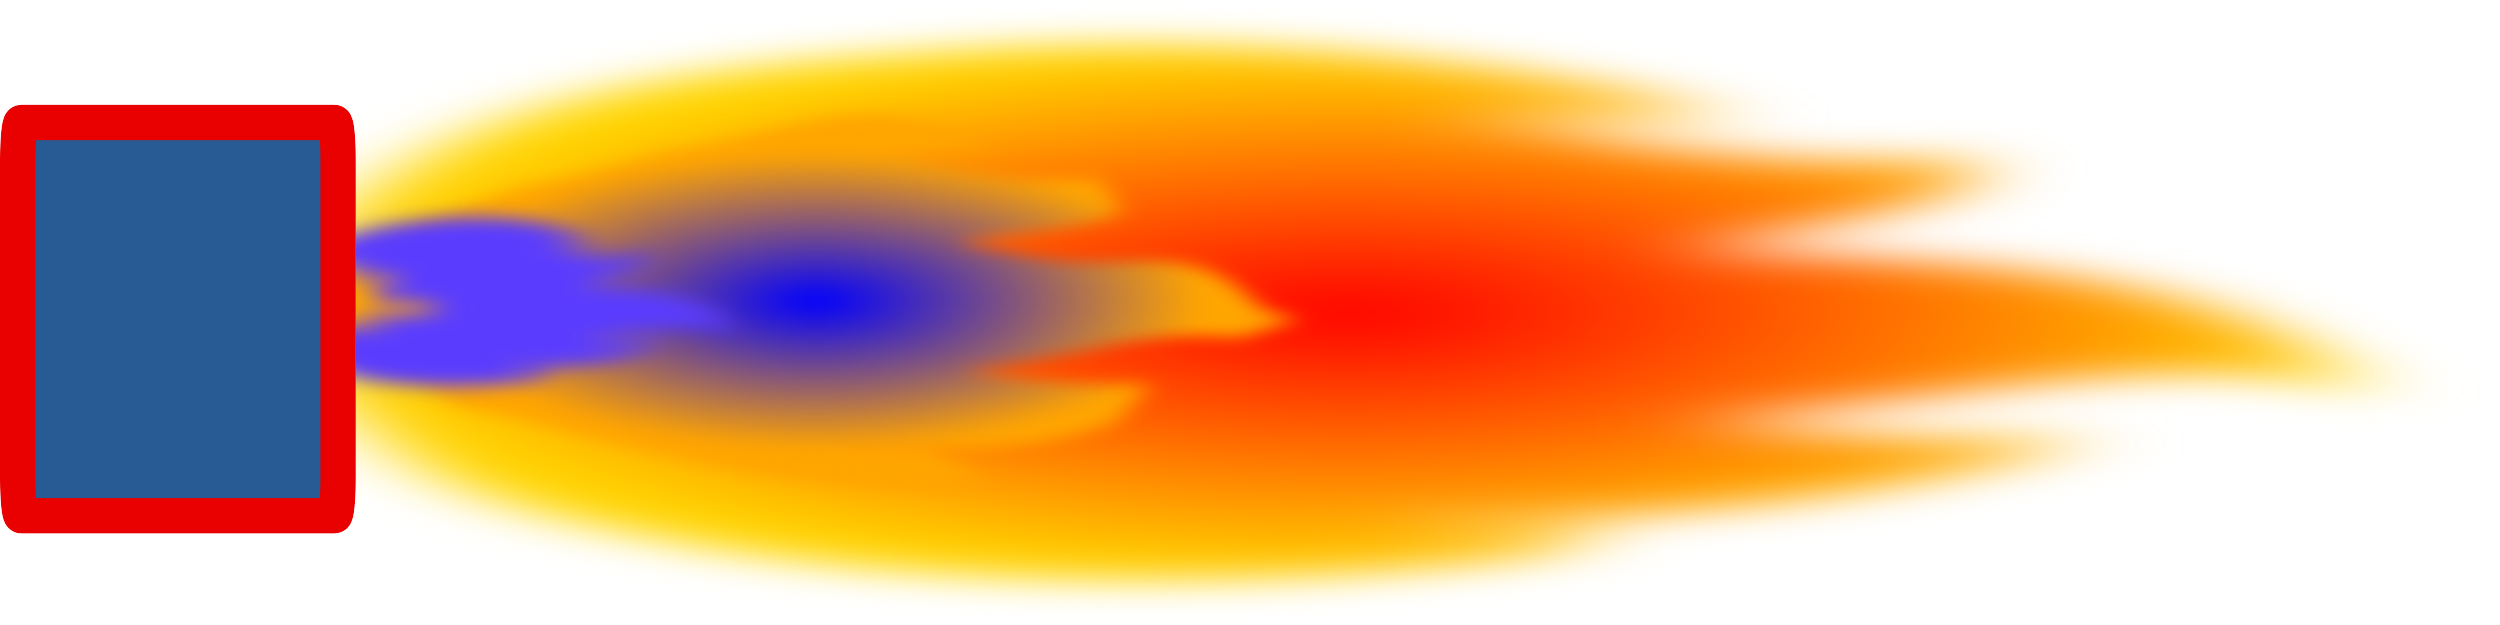
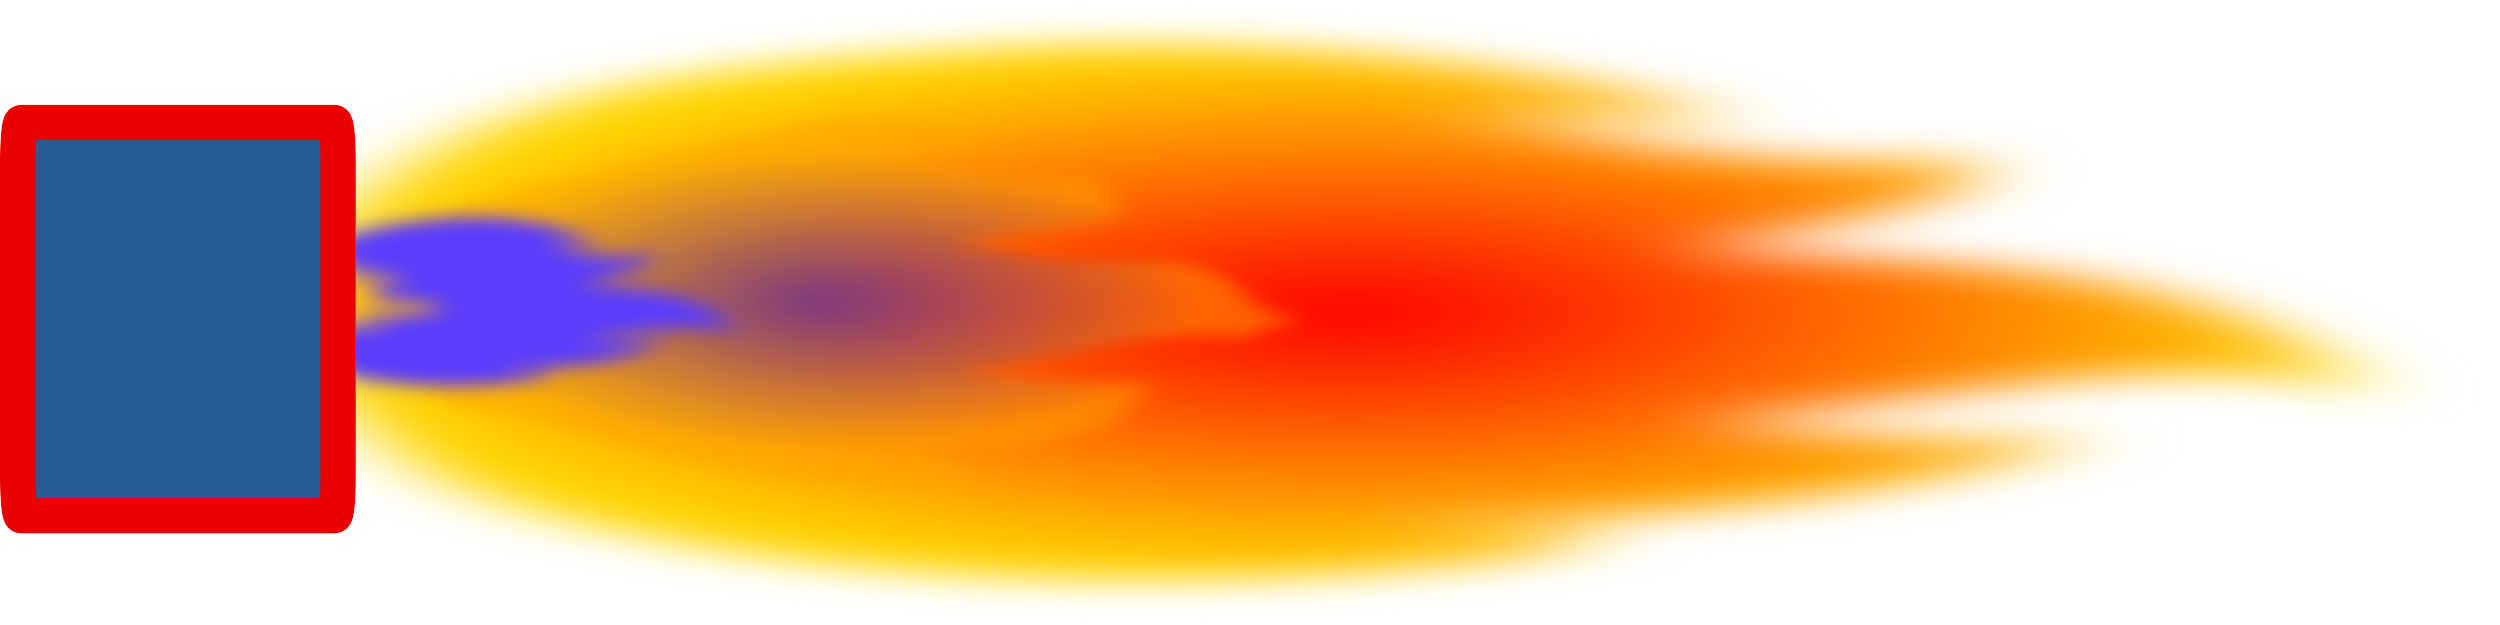
- <svg xmlns="http://www.w3.org/2000/svg" xmlns:xlink="http://www.w3.org/1999/xlink" version="1.1" id="test-anime" wigth="156" height="39" viewBox="0 0 156 39" xml:space="preserve" width="156">
+ <svg xmlns="http://www.w3.org/2000/svg" xmlns:xlink="http://www.w3.org/1999/xlink" version="1.1" id="test-anime" wigth="156" height="39" viewBox="0 0 156 39" xml:space="preserve">
  <defs id="defs4">
-     <radialGradient id="Gradient1" cx="0.5" cy="0.5" fx="0.5" fy="0.5" r="0.5">
+     <radialGradient id="Gradient1" cx="50%" cy="50%" fx="50%" fy="50%" r=".5">
      <animate attributeType="XML" attributeName="fy" begin="0s;path130.end" dur="1s" values="0%;100%;0%" repeatCount="indefinite"> </animate>
      <stop offset="0%" stop-color="red" id="stop1"> </stop>
      <stop offset="100%" stop-color="gold" id="stop2"> </stop>
    </radialGradient>
-     <radialGradient id="Gradient2" cx="0.5" cy="0.5" fx="0.5" fy="0.5" r="0.4">
+     <radialGradient id="Gradient2" cx="50%" cy="50%" fx="50%" fy="50%" r=".4">
      <animate attributeName="fy" attributeType="XML" dur="0.5s" values="0%;100%;0%" repeatCount="indefinite"> </animate>
      <stop offset="0%" stop-color="blue" id="stop3"> </stop>
      <stop offset="100%" stop-color="orange" id="stop4"> </stop>
    </radialGradient>
    <filter style="color-interpolation-filters:sRGB" id="filter4" x="-0.074" y="-0.131" width="1.148" height="1.263">
      <feGaussianBlur stdDeviation="0.301" id="feGaussianBlur4" />
    </filter>
    <filter style="color-interpolation-filters:sRGB" id="filter2" x="-0.055" y="-0.045" width="1.111" height="1.09">
      <feMorphology radius="4.3" in="SourceAlpha" result="result91" id="feMorphology1" />
      <feComposite operator="out" in="SourceGraphic" in2="result91" id="feComposite1" />
      <feGaussianBlur result="result0" stdDeviation="1.2" id="feGaussianBlur1" />
      <feDiffuseLighting diffuseConstant="1" id="feDiffuseLighting1">
        <feDistantLight elevation="66" azimuth="225" id="feDistantLight1" />
      </feDiffuseLighting>
      <feBlend mode="multiply" in2="SourceGraphic" id="feBlend1" />
      <feComposite operator="in" in2="SourceAlpha" id="feComposite2" />
    </filter>
    <filter style="color-interpolation-filters:sRGB" id="filter27" x="-0.076" y="-0.056" width="1.151" height="1.111">
      <feGaussianBlur stdDeviation="0.381" id="feGaussianBlur27" />
    </filter>
    <filter style="color-interpolation-filters:sRGB" id="filter28" x="-0.047" y="-0.032" width="1.094" height="1.064">
      <feGaussianBlur stdDeviation="0.221" id="feGaussianBlur28" />
    </filter>
    <radialGradient xlink:href="#Gradient1" id="radialGradient1" cx="73.829" cy="65.562" fx="73.829" fy="65.562" r="7.054" gradientTransform="scale(0.8578835,1.165659)" gradientUnits="userSpaceOnUse" />
    <radialGradient xlink:href="#Gradient1" id="radialGradient2" cx="72.537" cy="66.729" fx="72.537" fy="66.729" r="7.979" gradientTransform="scale(0.8731582,1.145268)" gradientUnits="userSpaceOnUse" />
    <radialGradient xlink:href="#Gradient2" id="radialGradient3" cx="77.337" cy="62.793" fx="77.337" fy="62.793" r="5.488" gradientTransform="scale(0.8231183,1.214892)" gradientUnits="userSpaceOnUse" />
    <radialGradient xlink:href="#Gradient2" id="radialGradient4" cx="76.26" cy="63.68" fx="76.26" fy="63.68" r="5.919" gradientTransform="scale(0.8347474,1.197967)" gradientUnits="userSpaceOnUse" />
  </defs>
  <g id="g1" transform="matrix(0.3046875,0,0,0.3046875,69.40108,17.37732)">
-     <g fill="url(#Gradient1)" gradientUnits="userSpaceOnUse" id="g4" style="display:inline;fill:url(#radialGradient2);fill-opacity:1;filter:url(#filter27)" transform="matrix(0,9.07091,-25.80864,0,2020.754,-567.5521)">
-       <path d="M 60.2,84 C 59,83.3 57.9,82.3 57.5,79.9 57,77.9 57.4,75.8 58.4,74.1 l 0.6,-0.8 -0.1,1.1 c 0,0.5 0,0.9 0.1,1.3 0.1,-0.6 0.2,-1.1 0.5,-1.4 0.2,-0.7 0.5,-1.4 0.4,-2.4 v -0.5 l 0.5,0.1 c 0.5,0.2 1.1,1.3 1.5,2.4 0,-0.2 0.1,-0.6 0.1,-0.8 0.2,-1.5 0.4,-3.4 2.5,-4.5 l 0.7,-0.4 -0.4,0.8 c -0.2,0.7 0,1.8 0.4,2.7 0.2,0.7 0.5,1.4 0.6,2.1 0.2,-0.8 0.4,-1.7 0.4,-2.4 v -0.9 l 0.5,0.7 c 1.2,1.7 1.4,3.7 1.3,5 0.1,-0.4 0.2,-0.8 0.2,-1.2 l 0.1,-0.7 0.5,0.6 c 0.8,2 0.8,4.5 -0.1,6.5 -0.7,1.4 -1.215,2.125 -2.315,2.625 l -1.347,0.596 -2.976,0.025 C 62.062,84.646 61.2,84.4 60.9,84.4 60.7,84.2 60.2,84 60.2,84 Z" id="path129" style="fill:url(#radialGradient1)">
-  </path>
+     <g fill="url(#Gradient1)" gradientUnits="userSpaceOnUse" id="g4" style="display:inline;fill-opacity:1;filter:url(#filter27)" transform="matrix(0,9.07091,-25.80864,0,2020.754,-567.5521)">
+       <path d="M 60.2,84 C 59,83.3 57.9,82.3 57.5,79.9 57,77.9 57.4,75.8 58.4,74.1 l 0.6,-0.8 -0.1,1.1 c 0,0.5 0,0.9 0.1,1.3 0.1,-0.6 0.2,-1.1 0.5,-1.4 0.2,-0.7 0.5,-1.4 0.4,-2.4 v -0.5 l 0.5,0.1 c 0.5,0.2 1.1,1.3 1.5,2.4 0,-0.2 0.1,-0.6 0.1,-0.8 0.2,-1.5 0.4,-3.4 2.5,-4.5 l 0.7,-0.4 -0.4,0.8 c -0.2,0.7 0,1.8 0.4,2.7 0.2,0.7 0.5,1.4 0.6,2.1 0.2,-0.8 0.4,-1.7 0.4,-2.4 v -0.9 l 0.5,0.7 c 1.2,1.7 1.4,3.7 1.3,5 0.1,-0.4 0.2,-0.8 0.2,-1.2 l 0.1,-0.7 0.5,0.6 c 0.8,2 0.8,4.5 -0.1,6.5 -0.7,1.4 -1.215,2.125 -2.315,2.625 l -1.347,0.596 -2.976,0.025 C 62.062,84.646 61.2,84.4 60.9,84.4 60.7,84.2 60.2,84 60.2,84 Z" id="path129">
+   </path>
    </g>
-     <g fill="url(#Gradient2)" gradientUnits="userSpaceOnUse" id="g3" style="display:inline;opacity:1;fill:url(#radialGradient4);fill-opacity:1;filter:url(#filter28)" transform="matrix(0,6.709294,-11.86659,0,844.5503,-422.4654)">
-       <path d="M 60.198,81.386 C 59.665,79.912 59.94,80.674 59.088,78.798 58.588,76.798 57.4,75.8 58.4,74.1 l 0.6,-0.8 -0.1,1.1 c 0,0.5 0,0.9 0.1,1.3 0.1,-0.6 0.2,-1.1 0.5,-1.4 0.2,-0.7 0.5,-1.4 0.4,-2.4 v -0.5 l 0.971,-0.387 C 61.371,71.213 61.5,72.8 61.9,73.9 c 0,-0.2 0.513,-1.567 0.513,-1.767 0.2,-1.5 -0.601,-2.454 1.499,-3.554 L 64.215,67.953 64.8,69 c -0.2,0.7 0,1.8 0.4,2.7 0.2,0.7 0.5,1.4 0.6,2.1 0.2,-0.8 0.4,-1.7 0.4,-2.4 v -0.9 l 1.167,0.605 C 68.567,72.805 68.1,74.9 68,76.2 68.1,75.8 68.2,75.4 68.2,75 l 0.1,-0.7 0.785,-0.954 c 0.8,2 -0.783,5.722 -1.683,7.722 -0.7,1.4 -0.202,1.396 -1.302,1.896 l -1.062,1.657 -2.15,-0.024 c 0,0 -1.103,-1.293 -1.403,-1.293 -0.2,-0.2 -1.287,-1.917 -1.287,-1.917 z" id="path130" style="fill:url(#radialGradient3)">
-  </path>
+     <g id="g3" fill="url(#Gradient2)" gradientUnits="userSpaceOnUse" style="display:inline;fill-opacity:50%;filter:url(#filter28);opacity:1" transform="matrix(0,6.709294,-11.86659,0,844.5503,-422.4654)">
+       <path d="M 60.198,81.386 C 59.665,79.912 59.94,80.674 59.088,78.798 58.588,76.798 57.4,75.8 58.4,74.1 l 0.6,-0.8 -0.1,1.1 c 0,0.5 0,0.9 0.1,1.3 0.1,-0.6 0.2,-1.1 0.5,-1.4 0.2,-0.7 0.5,-1.4 0.4,-2.4 v -0.5 l 0.971,-0.387 C 61.371,71.213 61.5,72.8 61.9,73.9 c 0,-0.2 0.513,-1.567 0.513,-1.767 0.2,-1.5 -0.601,-2.454 1.499,-3.554 L 64.215,67.953 64.8,69 c -0.2,0.7 0,1.8 0.4,2.7 0.2,0.7 0.5,1.4 0.6,2.1 0.2,-0.8 0.4,-1.7 0.4,-2.4 v -0.9 l 1.167,0.605 C 68.567,72.805 68.1,74.9 68,76.2 68.1,75.8 68.2,75.4 68.2,75 l 0.1,-0.7 0.785,-0.954 c 0.8,2 -0.783,5.722 -1.683,7.722 -0.7,1.4 -0.202,1.396 -1.302,1.896 l -1.062,1.657 -2.15,-0.024 c 0,0 -1.103,-1.293 -1.403,-1.293 -0.2,-0.2 -1.287,-1.917 -1.287,-1.917 z" id="path130">
+   </path>
    </g>
    <path d="m 55.304,74.991 c 0.3,-0.599 1.4,-1.112 2.6,-1.283 1.4,-0.257 2.6,-0.086 3.6,0.513 l 0.5,0.257 h -0.7 c -0.3,0 -0.5,0 -0.9,0 0.3,0 0.7,0.086 0.9,0.257 0.5,0.086 0.9,0.257 1.6,0.086 h 0.3 l -0.2,0.257 c -0.2,0.257 -0.9,0.513 -1.6,0.77 0.2,0 0.3,0 0.5,0 1,0.086 2.2,0.257 2.9,1.112 l 0.2,0.342 -0.5,-0.086 c -0.5,-0.086 -1,0 -1.7,0.086 -0.3,0.086 -0.9,0.257 -1.4,0.257 0.5,0.086 1,0.086 1.6,0.086 h 0.5 l -0.5,0.257 c -1,0.599 -2.2,0.599 -3.3,0.599 0.2,0.086 0.5,0.086 0.7,0.086 h 0.5 l -0.3,0.257 c -1.2,0.342 -2.8,0.342 -4.1,0 -0.8,-0.342 -0.8,-0.513 -1.1,-1.112 l -0.1,-0.428 0.1,0.171 c 0.3,0.086 0.5,0.086 0.8,0.086 -0.2,0 -0.3,-0.086 -0.3,-0.257 l -0.2,-0.257 0.5,0.086 c 0.2,0.086 0.7,0.086 1.2,0 -0.2,0 -0.5,-0.086 -0.7,-0.086 l -0.3,-0.257 h 0.5 c 0.3,0 0.7,0 1,-0.086 0.2,0 0.3,-0.086 0.7,-0.086 -0.3,-0.086 -0.7,-0.257 -1,-0.257 -0.2,0 -0.5,0 -0.7,-0.086 l -0.2,-0.428 0.5,-0.086 c 0.2,0 0.3,-0.086 0.5,-0.086 -0.2,0 -0.2,0 -0.3,-0.086 -0.3,-0.086 -0.5,-0.086 -0.9,0 h -0.3 l 0.3,-0.257 c 0,0 0.2,-0.086 0.5,-0.086 -0.5,-0.086 -1,0 -1.4,0 l -0.4,0.171 z" id="path137" style="mix-blend-mode:normal;fill:#5a3cff;fill-opacity:1;stroke-width:0.925;filter:url(#filter4)" transform="matrix(9.07091,0,0,6.287144,-666.6746,-475.2618)" />
    <rect style="fill:#2c64a1;stroke:#ff0000;stroke-width:0.8;stroke-linejoin:round;stroke-miterlimit:3;stroke-dasharray:none;stroke-opacity:1;paint-order:markers fill stroke;filter:url(#filter2)" id="rect1" width="7.234" height="8.882" x="0.4" y="2.675" rx="0.082" ry="0.835" transform="matrix(9.07091,0,0,9.07091,-227.7779,-56.22789)" />
  </g>
</svg>
